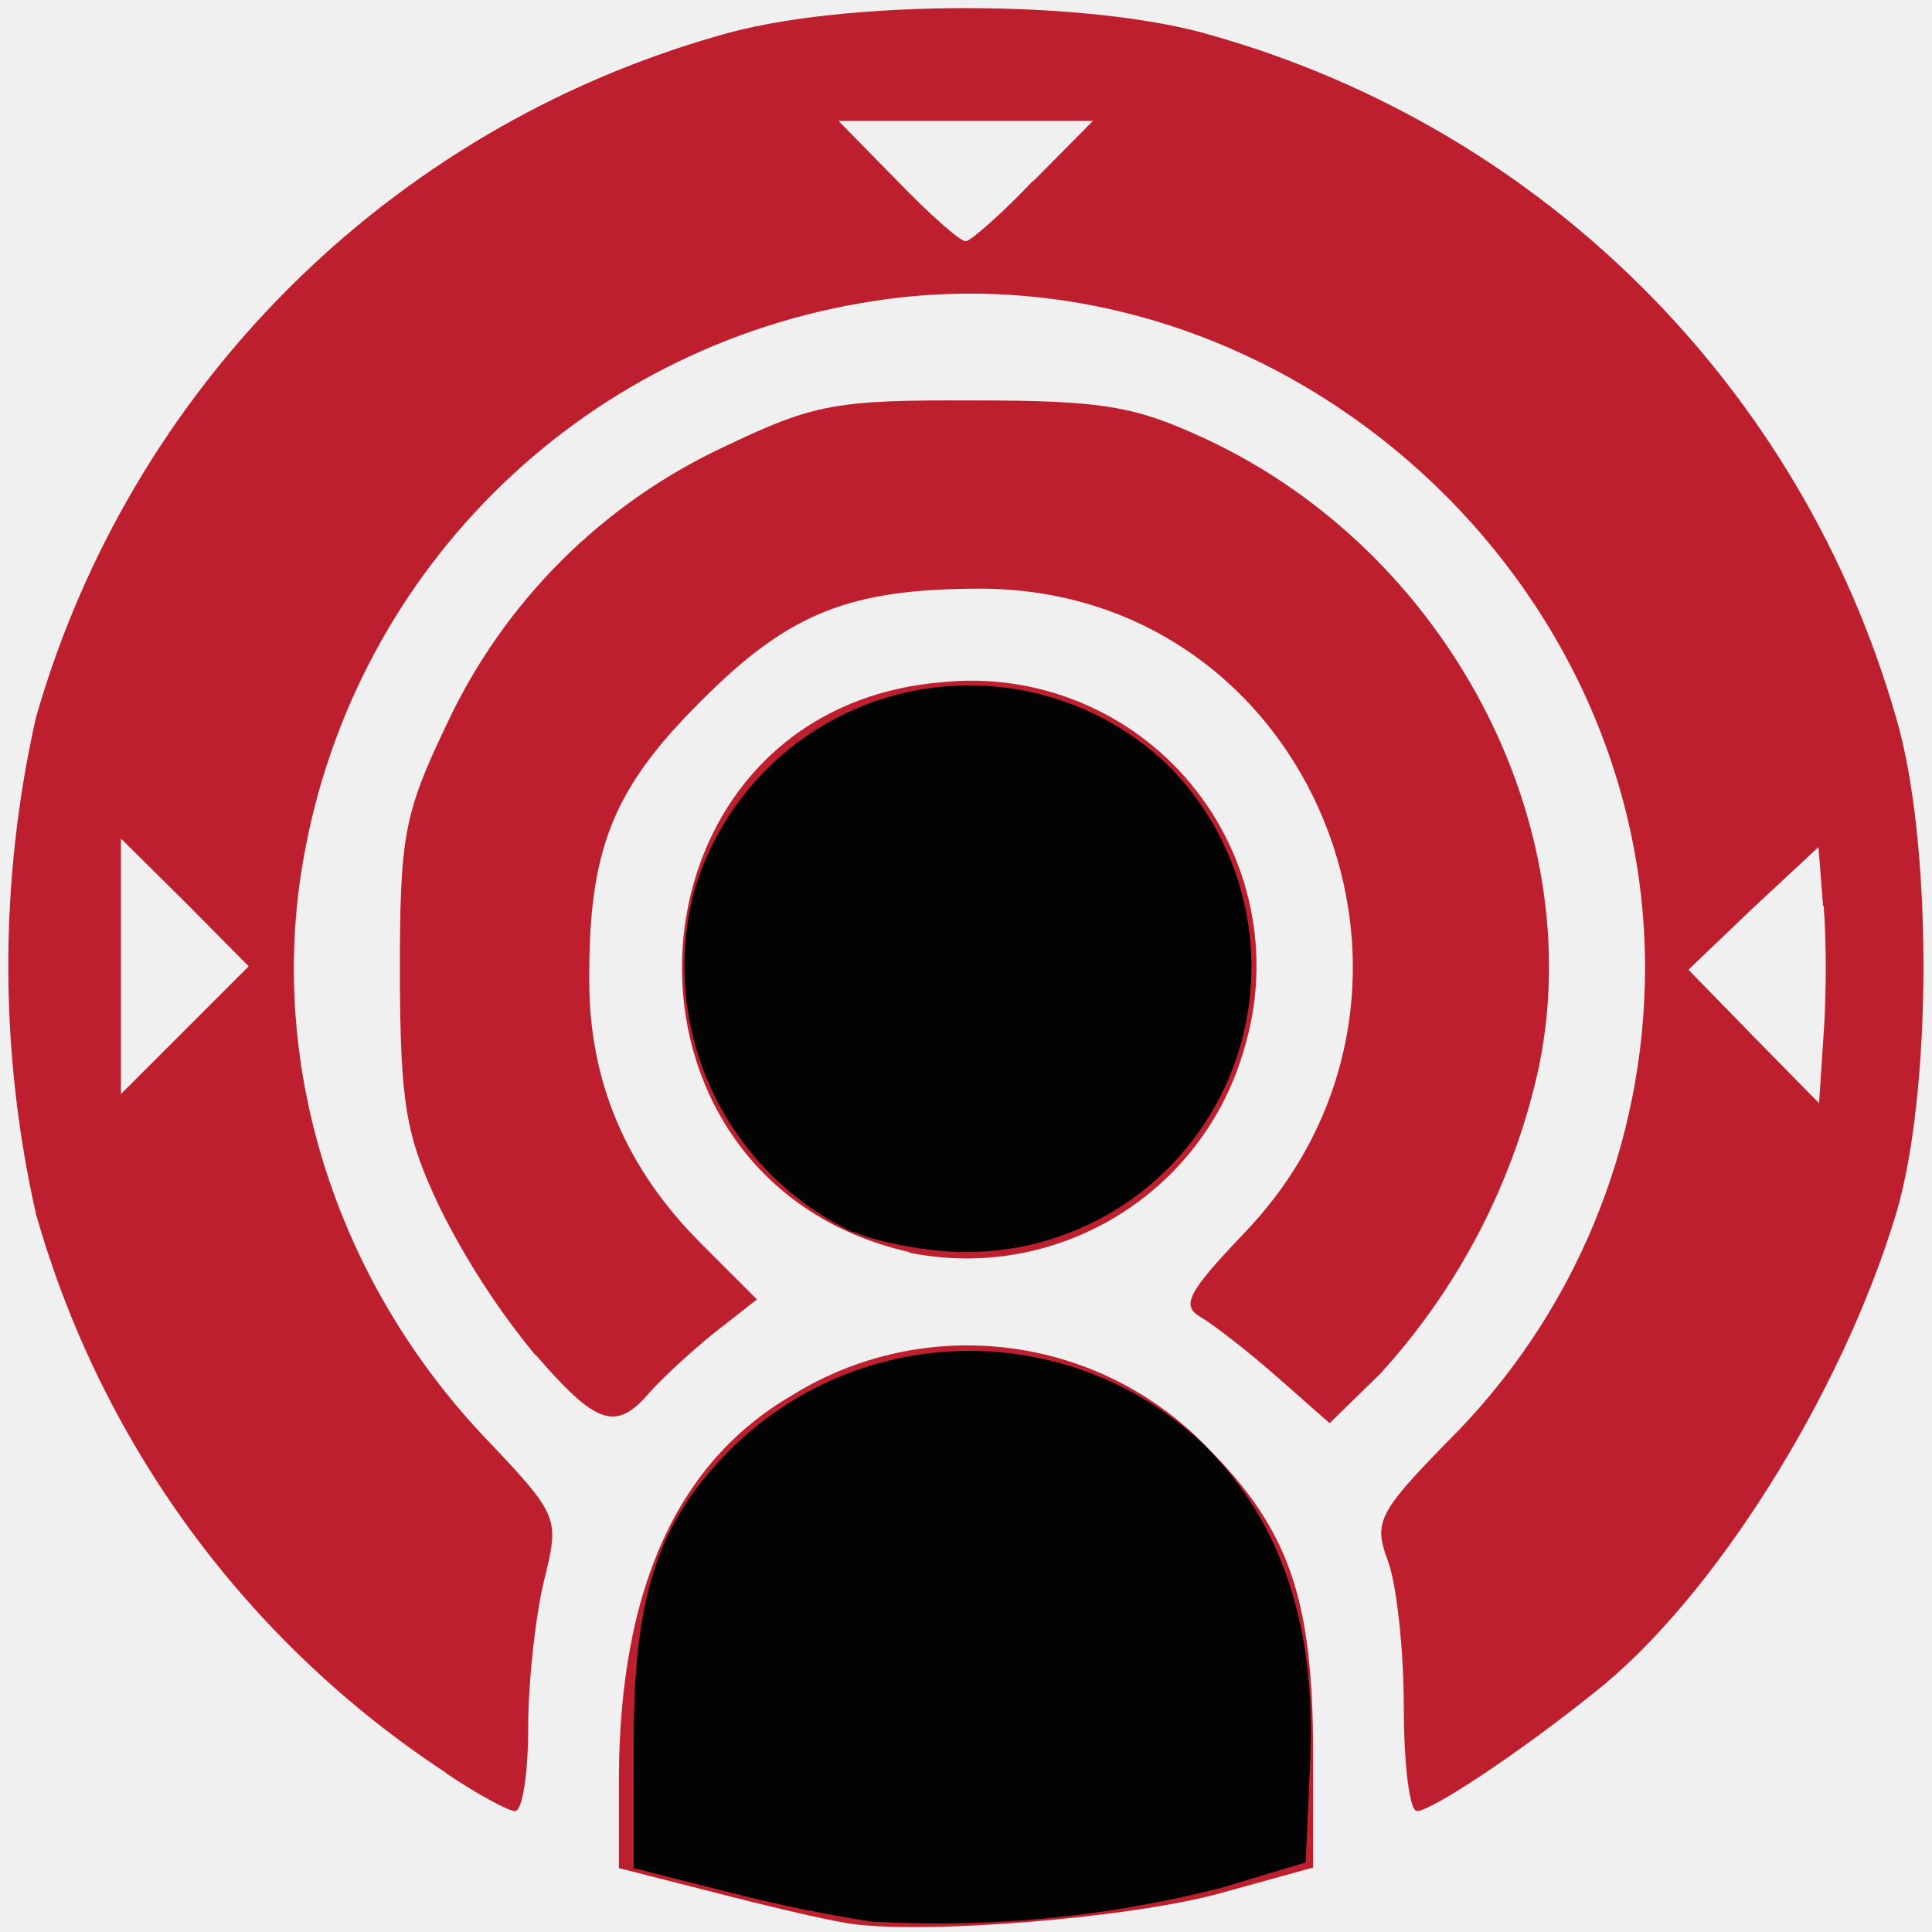
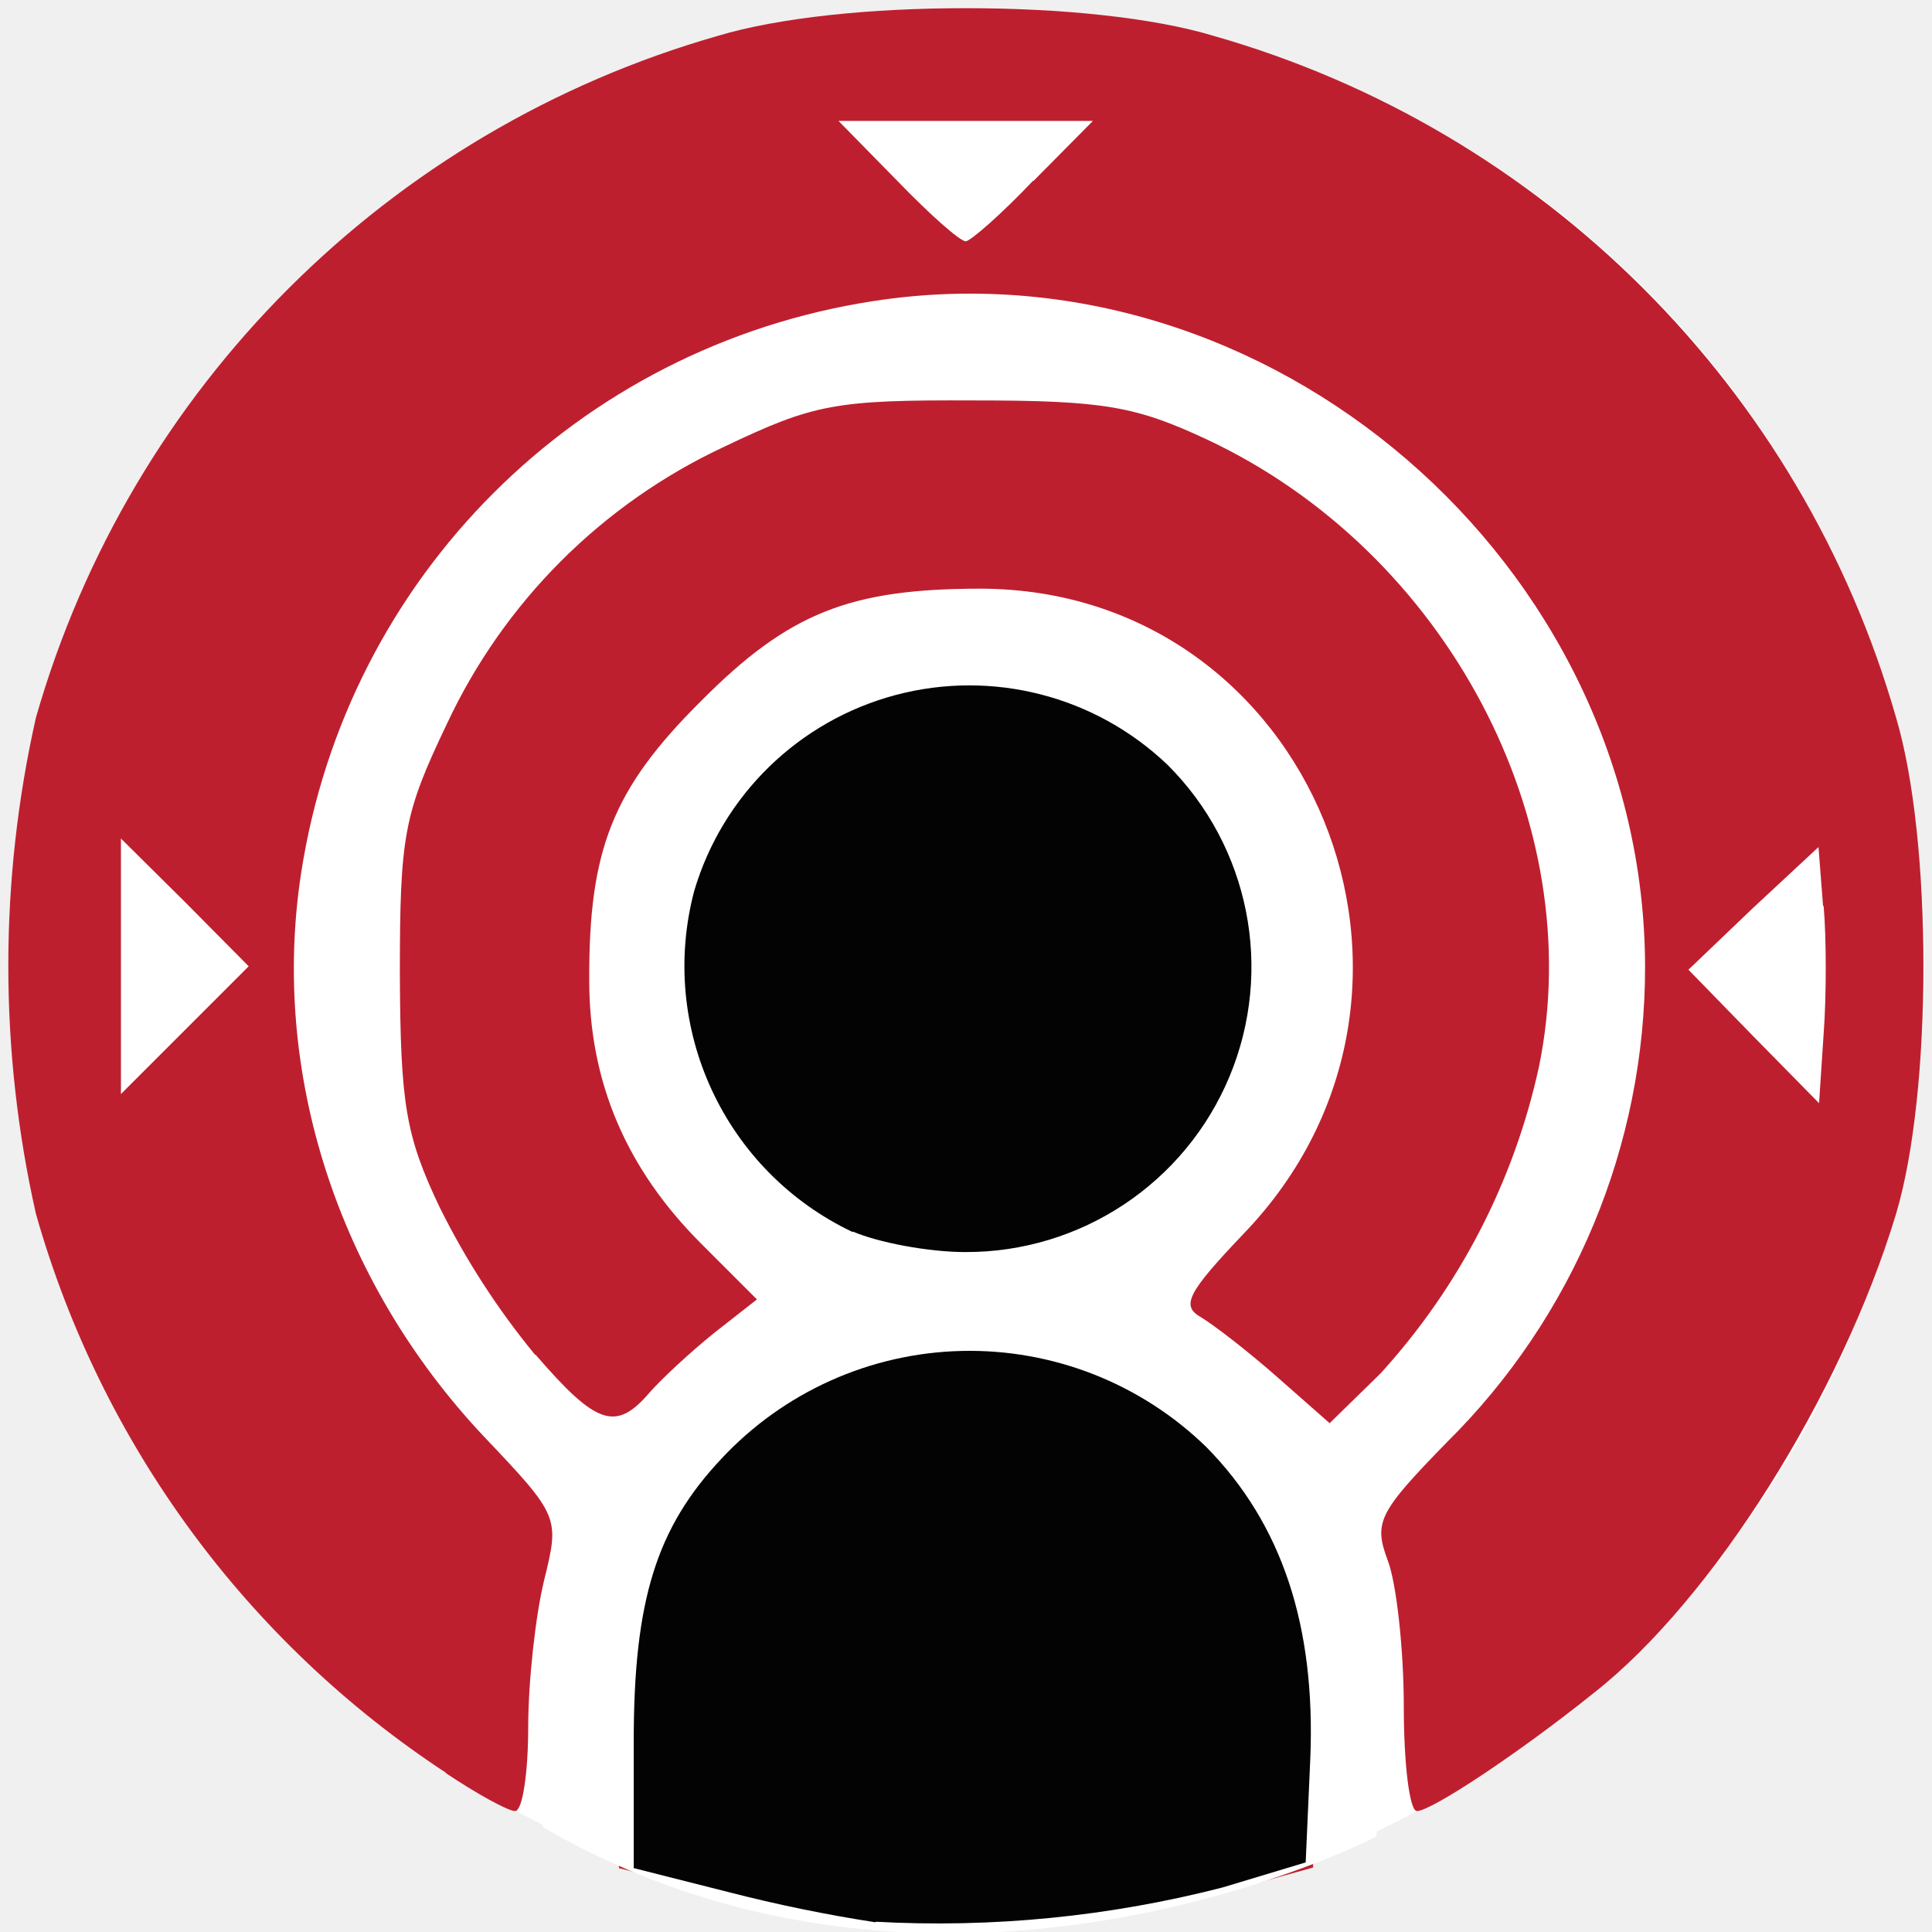
- <svg xmlns="http://www.w3.org/2000/svg" width="128" height="128" viewBox="0 0 33.87 33.87">
-   <path d="M14.82 33.71c-.37-.06-1.4-.3-2.32-.54l-1.65-.42v-1.62c.02-3.27 1.02-5.49 3.02-6.66a5.84 5.84 0 0 1 7.29.9c1.44 1.45 1.86 2.65 1.86 5.38v1.99l-1.59.44c-1.58.45-5.37.75-6.61.53zm-7-2.63a17.4 17.4 0 0 1-7.19-9.8 19.78 19.78 0 0 1 0-8.7A17.41 17.41 0 0 1 12.58.63c2.15-.65 6.56-.65 8.7 0a17.41 17.41 0 0 1 11.96 11.95c.64 2.15.64 6.56 0 8.7-.96 3.18-3.22 6.77-5.3 8.4-1.32 1.06-2.85 2.07-3.1 2.07-.13 0-.23-.83-.23-1.83 0-1.01-.13-2.17-.28-2.56-.25-.67-.17-.84 1.03-2.07a11.72 11.72 0 0 0 3.48-8.35C28.82 9.88 22.24 4.2 15.3 5.28c-5.18.8-9.22 4.84-10.02 10.02-.54 3.5.64 7.16 3.2 9.88 1.33 1.4 1.33 1.42 1.06 2.52-.15.61-.28 1.77-.28 2.58 0 .8-.1 1.47-.23 1.47-.12 0-.67-.3-1.22-.67zm24.14-15.2l-.08-1.03-1.15 1.07L29.6 17l1.14 1.17 1.15 1.17.08-1.21c.05-.67.05-1.68 0-2.25zm-28.72-.07L2.12 14.7v4.48l1.12-1.12 1.12-1.12zM18.12 3.17l1.04-1.05H14.7l1.03 1.05c.57.59 1.1 1.06 1.2 1.06.08 0 .62-.47 1.18-1.06zM9.38 23.75a13.55 13.55 0 0 1-1.67-2.58c-.6-1.26-.69-1.81-.7-4.1 0-2.42.07-2.8.82-4.37a10.07 10.07 0 0 1 4.87-4.87c1.57-.75 1.95-.82 4.37-.81 2.28 0 2.84.1 4.1.69 4.19 1.97 6.69 6.7 5.81 10.99a11.67 11.67 0 0 1-2.78 5.38l-.89.87-.92-.81c-.51-.45-1.12-.92-1.34-1.05-.35-.2-.23-.43.76-1.47 4.07-4.24 1.2-11.28-4.61-11.3-2.3 0-3.37.42-4.91 1.97-1.55 1.54-1.97 2.6-1.96 4.9 0 1.78.65 3.3 1.96 4.61l.98.98-.74.58c-.4.32-.92.8-1.14 1.05-.59.69-.93.58-2-.66zm6.56-1.8c-5.63-1.28-5.16-9.51.57-9.99a5 5 0 0 1 5.31 6.4 5.06 5.06 0 0 1-5.88 3.6z" fill="#be1f2f" />
-   <path d="M15.35 33.7a26.5 26.5 0 0 1-2.58-.53l-1.66-.42v-2.23c0-2.47.4-3.74 1.54-4.95a5.95 5.95 0 0 1 8.5-.2c1.32 1.34 1.92 3.13 1.82 5.48l-.08 1.8-1.46.44a20 20 0 0 1-6.08.6zm-.4-12.1a5.16 5.16 0 0 1-2.78-5.98 5.03 5.03 0 0 1 8.3-2.21 5 5 0 0 1-3.55 8.54c-.65 0-1.53-.17-1.97-.36z" fill="#030303" />
+ <svg xmlns="http://www.w3.org/2000/svg" width="128" height="128" viewBox="0 0 33.87 33.87" version="1.1" id="svg4536">
+   <defs id="defs4540" />
+   <circle style="fill:#ffffff;fill-opacity:1;stroke-width:0.339" id="path5093" cx="16.947" cy="16.923" r="16.795" />
+   <path d="M14.82 33.71c-.37-.06-1.4-.3-2.32-.54l-1.65-.42v-1.62c.02-3.27 1.02-5.49 3.02-6.66a5.84 5.84 0 0 1 7.29.9c1.44 1.45 1.86 2.65 1.86 5.38v1.99l-1.59.44c-1.58.45-5.37.75-6.61.53zm-7-2.63a17.4 17.4 0 0 1-7.19-9.8 19.78 19.78 0 0 1 0-8.7A17.41 17.41 0 0 1 12.58.63c2.15-.65 6.56-.65 8.7 0a17.41 17.41 0 0 1 11.96 11.95c.64 2.15.64 6.56 0 8.7-.96 3.18-3.22 6.77-5.3 8.4-1.32 1.06-2.85 2.07-3.1 2.07-.13 0-.23-.83-.23-1.83 0-1.01-.13-2.17-.28-2.56-.25-.67-.17-.84 1.03-2.07a11.72 11.72 0 0 0 3.48-8.35C28.82 9.88 22.24 4.2 15.3 5.28c-5.18.8-9.22 4.84-10.02 10.02-.54 3.5.64 7.16 3.2 9.88 1.33 1.4 1.33 1.42 1.06 2.52-.15.61-.28 1.77-.28 2.58 0 .8-.1 1.47-.23 1.47-.12 0-.67-.3-1.22-.67zm24.14-15.2l-.08-1.03-1.15 1.07L29.6 17l1.14 1.17 1.15 1.17.08-1.21c.05-.67.05-1.68 0-2.25zm-28.72-.07L2.12 14.7v4.48l1.12-1.12 1.12-1.12zM18.12 3.17l1.04-1.05H14.7l1.03 1.05c.57.59 1.1 1.06 1.2 1.06.08 0 .62-.47 1.18-1.06zM9.38 23.75a13.55 13.55 0 0 1-1.67-2.58c-.6-1.26-.69-1.81-.7-4.1 0-2.42.07-2.8.82-4.37a10.07 10.07 0 0 1 4.87-4.87c1.57-.75 1.95-.82 4.37-.81 2.28 0 2.84.1 4.1.69 4.19 1.97 6.69 6.7 5.81 10.99a11.67 11.67 0 0 1-2.78 5.38l-.89.87-.92-.81c-.51-.45-1.12-.92-1.34-1.05-.35-.2-.23-.43.76-1.47 4.07-4.24 1.2-11.28-4.61-11.3-2.3 0-3.37.42-4.91 1.97-1.55 1.54-1.97 2.6-1.96 4.9 0 1.78.65 3.3 1.96 4.61l.98.98-.74.58c-.4.32-.92.8-1.14 1.05-.59.69-.93.58-2-.66zm6.56-1.8c-5.63-1.28-5.16-9.51.57-9.99a5 5 0 0 1 5.31 6.4 5.06 5.06 0 0 1-5.88 3.6z" fill="#be1f2f" id="path4532" />
+   <circle style="fill:#ffffff;fill-opacity:1;stroke-width:0.265" id="path5089" cx="16.998" cy="17.075" r="5.683" />
+   <path style="fill:#ffffff;fill-opacity:1;stroke:none;stroke-width:0.242px;stroke-linecap:butt;stroke-linejoin:miter;stroke-opacity:1" d="M 9.514,32.03 C 16.567,36.121 24.127,32.199 24.127,32.199 c 0,0 0.964,-8.378 -6.901,-8.759 -7.865,-0.382 -7.713,8.59 -7.713,8.59 z" id="path5103" />
+   <path d="M15.35 33.7a26.5 26.5 0 0 1-2.58-.53l-1.66-.42v-2.23c0-2.47.4-3.74 1.54-4.95a5.95 5.95 0 0 1 8.5-.2c1.32 1.34 1.92 3.13 1.82 5.48l-.08 1.8-1.46.44a20 20 0 0 1-6.08.6zm-.4-12.1a5.16 5.16 0 0 1-2.78-5.98 5.03 5.03 0 0 1 8.3-2.21 5 5 0 0 1-3.55 8.54c-.65 0-1.53-.17-1.97-.36z" id="path4534" fill="#030303" />
</svg>
